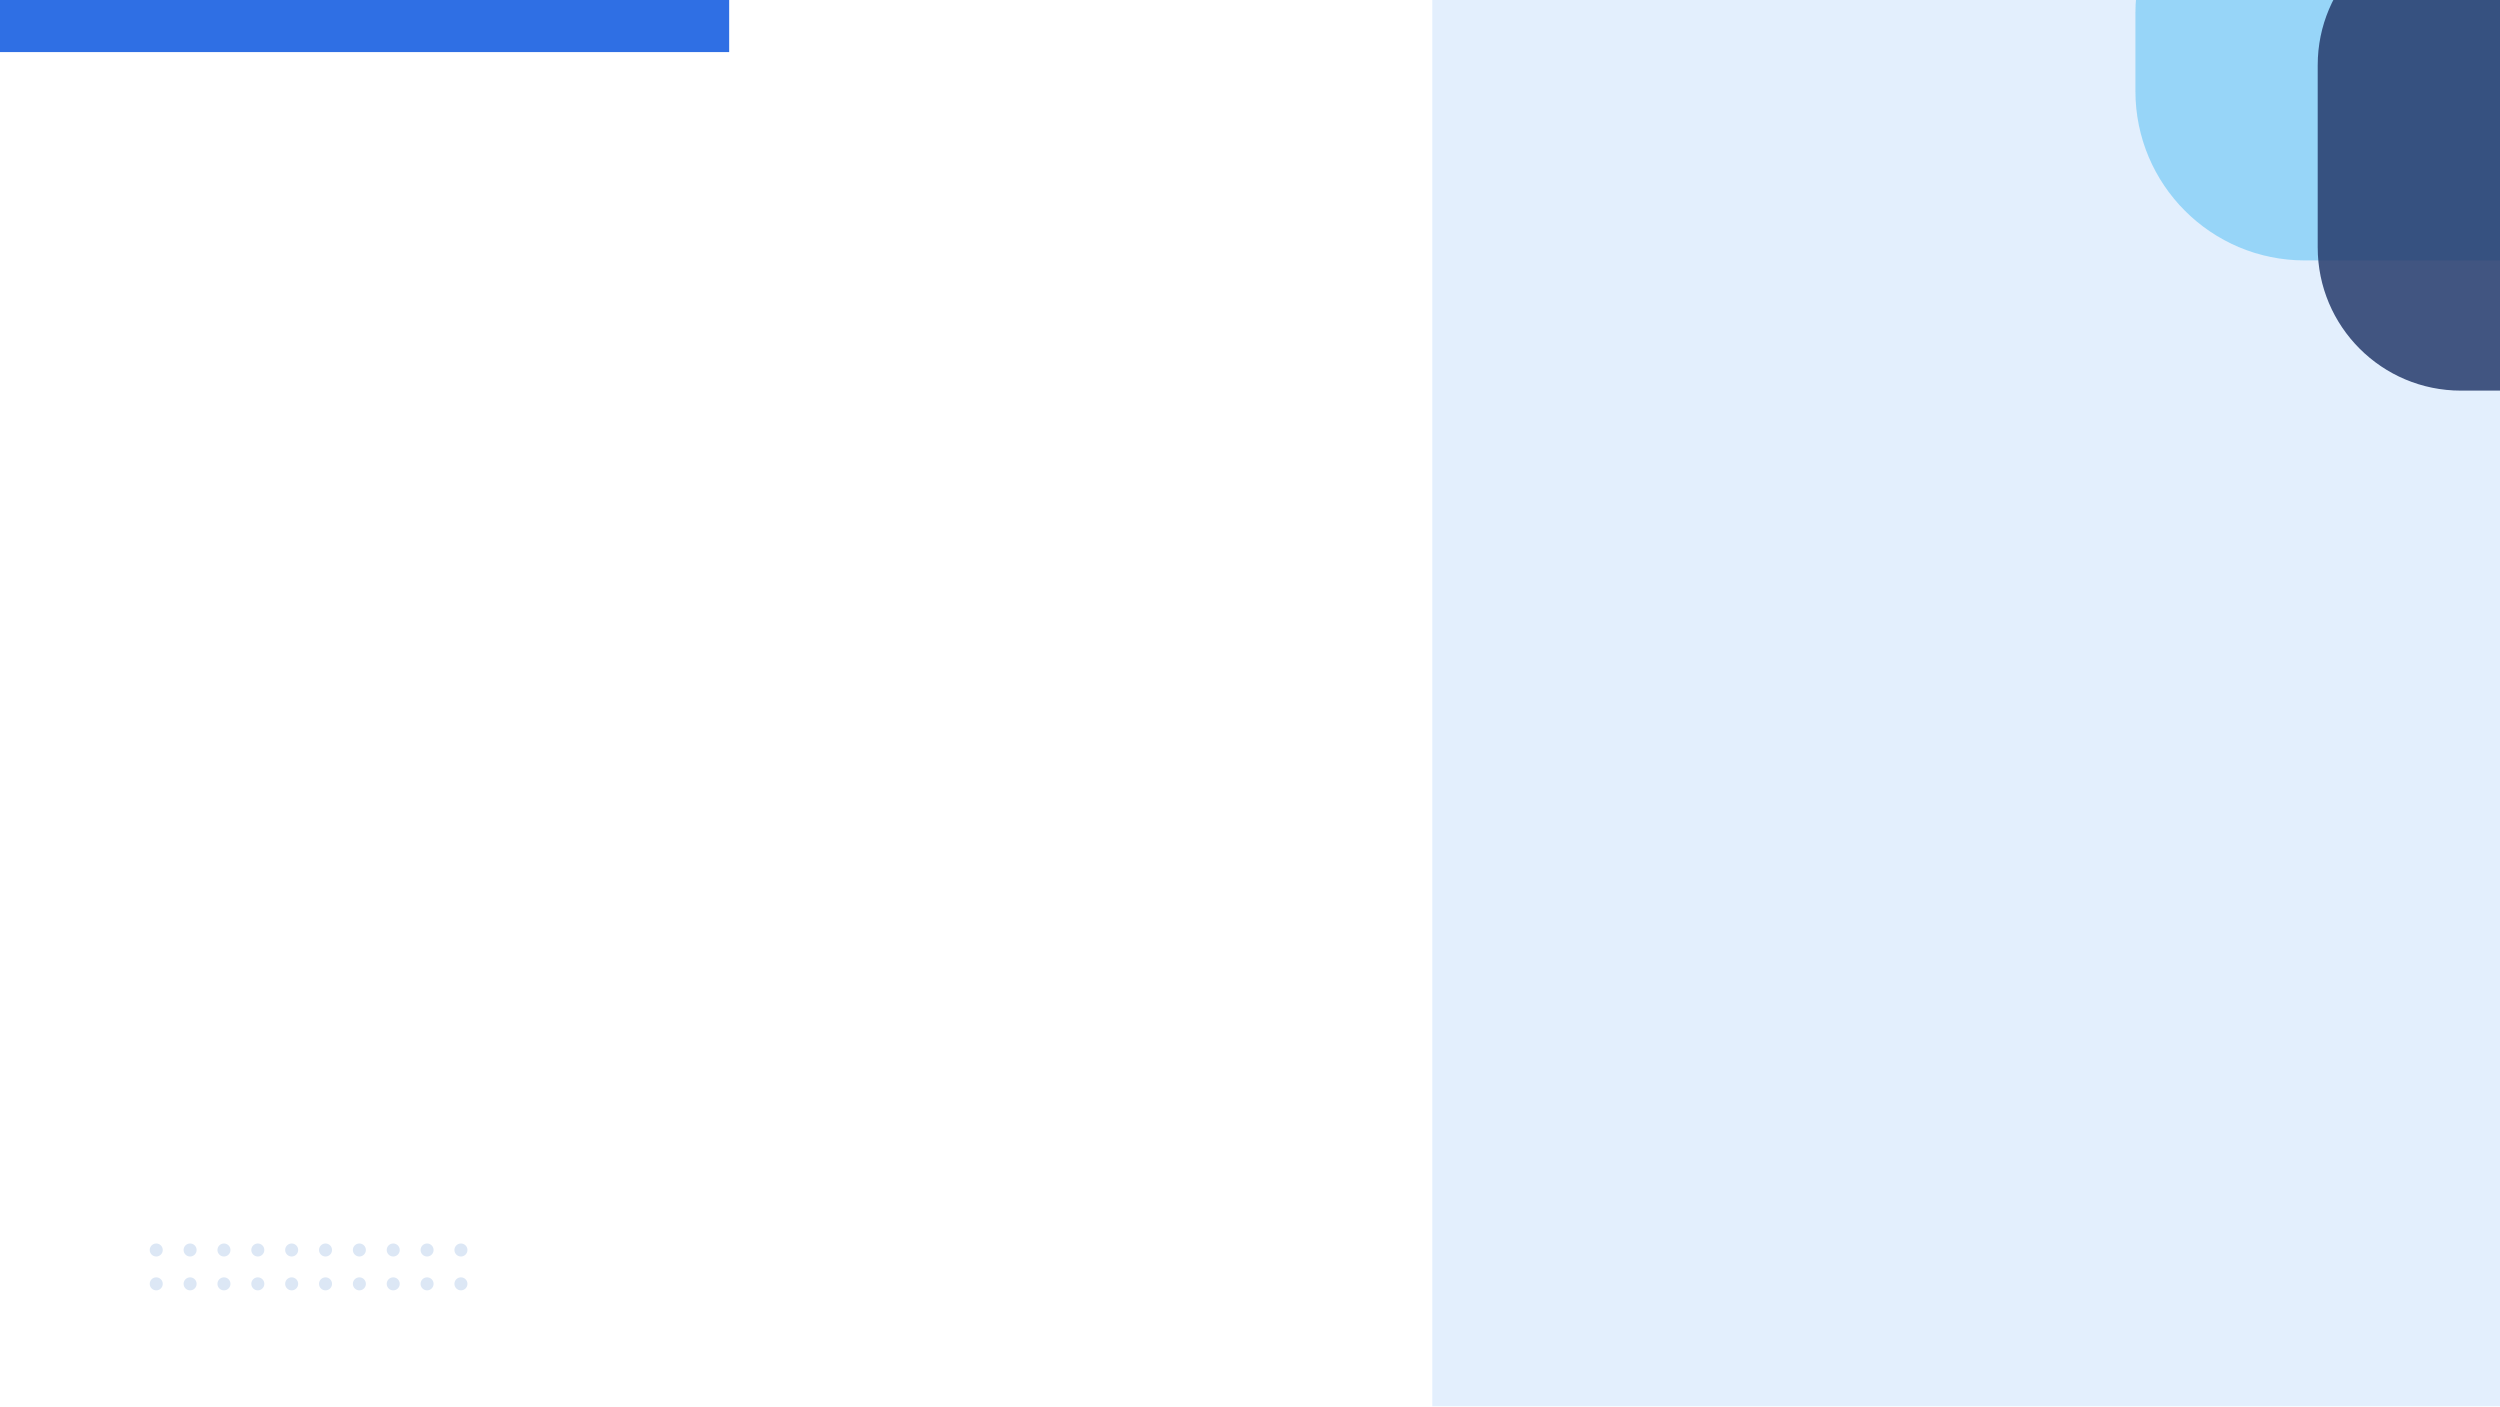
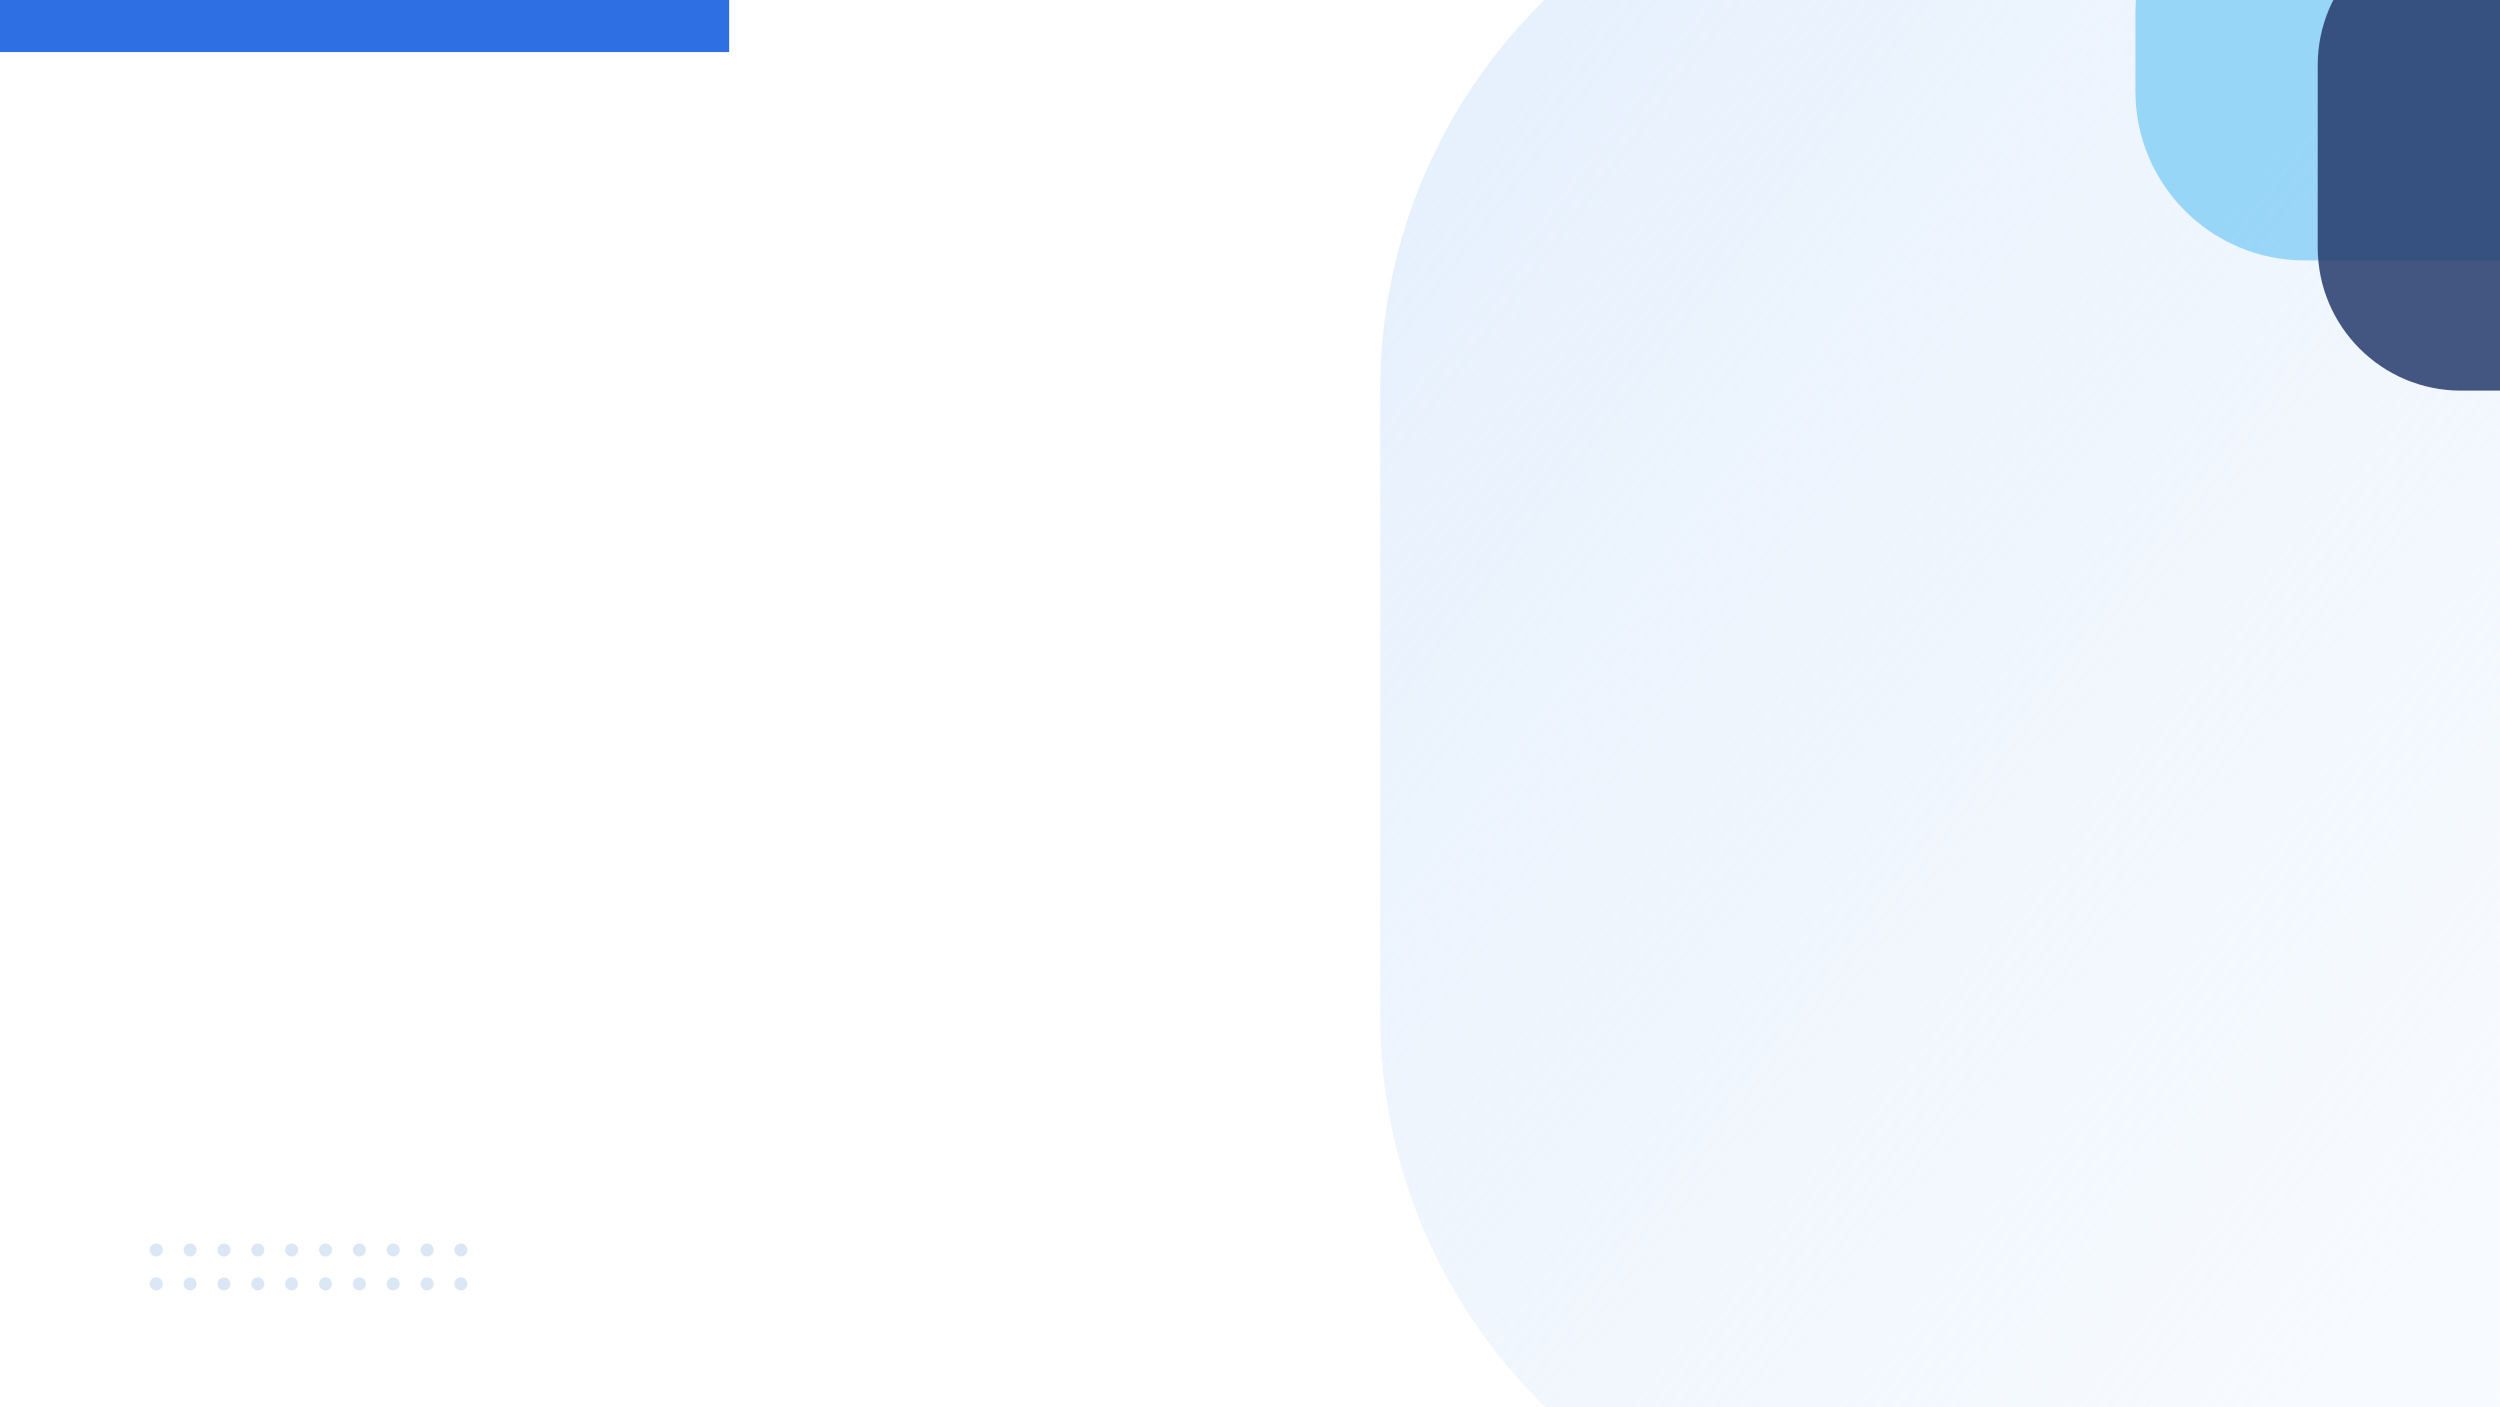
<svg xmlns="http://www.w3.org/2000/svg" viewBox="0 0 1920 1080" width="1920" height="1080">
-   <rect x="1100" y="0" width="820" height="1080" fill="#E3EFFD" />
+   <defs>
+     <linearGradient id="gCam" x1="0" y1="0" x2="1" y2="1">
+       <stop offset="0" stop-color="#5B8FD6" />
+       <stop offset="1" stop-color="#1E4FC2" />
+     </linearGradient>
+     <linearGradient id="gNavy" x1="0" y1="0" x2="1" y2="1">
+       <stop offset="0" stop-color="#3E63A8" />
+       <stop offset="1" stop-color="#253A6B" />
+     </linearGradient>
+     <linearGradient id="gTroi" x1="0" y1="0" x2="1" y2="1">
+       <stop offset="0" stop-color="#8FD3F7" />
+       <stop offset="1" stop-color="#7FB3E8" />
+     </linearGradient>
+     <linearGradient id="gCot" x1="0" y1="0" x2="0" y2="1">
+       <stop offset="0" stop-color="#7FB3E8" />
+       <stop offset="1" stop-color="#9FCFF5" />
+     </linearGradient>
+     <linearGradient id="gSan" x1="0" y1="0" x2="1" y2="1">
+       <stop offset="0" stop-color="#E3EFFD" />
+       <stop offset="1" stop-color="#F2F7FD" stop-opacity="0.4" />
+     </linearGradient>
+     <radialGradient id="gQuang">
+       <stop offset="0.55" stop-color="#8FD3F7" stop-opacity="0.55" />
+       <stop offset="1" stop-color="#8FD3F7" stop-opacity="0" />
+     </radialGradient>
+   </defs>
+   <rect x="1060" y="-120" width="1000" height="1320" rx="420" fill="url(#gSan)" />
  <rect x="1640" y="-120" width="420" height="320" rx="130" fill="#8FD3F7" opacity="0.9" />
  <rect x="1780" y="-60" width="260" height="360" rx="110" fill="#253A6B" opacity="0.85" />
  <circle cx="120" cy="960" r="5" fill="#DCE7F5" />
  <circle cx="120" cy="986" r="5" fill="#DCE7F5" />
  <circle cx="146" cy="960" r="5" fill="#DCE7F5" />
  <circle cx="146" cy="986" r="5" fill="#DCE7F5" />
  <circle cx="172" cy="960" r="5" fill="#DCE7F5" />
  <circle cx="172" cy="986" r="5" fill="#DCE7F5" />
  <circle cx="198" cy="960" r="5" fill="#DCE7F5" />
  <circle cx="198" cy="986" r="5" fill="#DCE7F5" />
  <circle cx="224" cy="960" r="5" fill="#DCE7F5" />
  <circle cx="224" cy="986" r="5" fill="#DCE7F5" />
  <circle cx="250" cy="960" r="5" fill="#DCE7F5" />
  <circle cx="250" cy="986" r="5" fill="#DCE7F5" />
  <circle cx="276" cy="960" r="5" fill="#DCE7F5" />
  <circle cx="276" cy="986" r="5" fill="#DCE7F5" />
  <circle cx="302" cy="960" r="5" fill="#DCE7F5" />
  <circle cx="302" cy="986" r="5" fill="#DCE7F5" />
  <circle cx="328" cy="960" r="5" fill="#DCE7F5" />
  <circle cx="328" cy="986" r="5" fill="#DCE7F5" />
  <circle cx="354" cy="960" r="5" fill="#DCE7F5" />
  <circle cx="354" cy="986" r="5" fill="#DCE7F5" />
  <rect x="0" y="0" width="560" height="40" fill="#2F6FE4" />
</svg>
